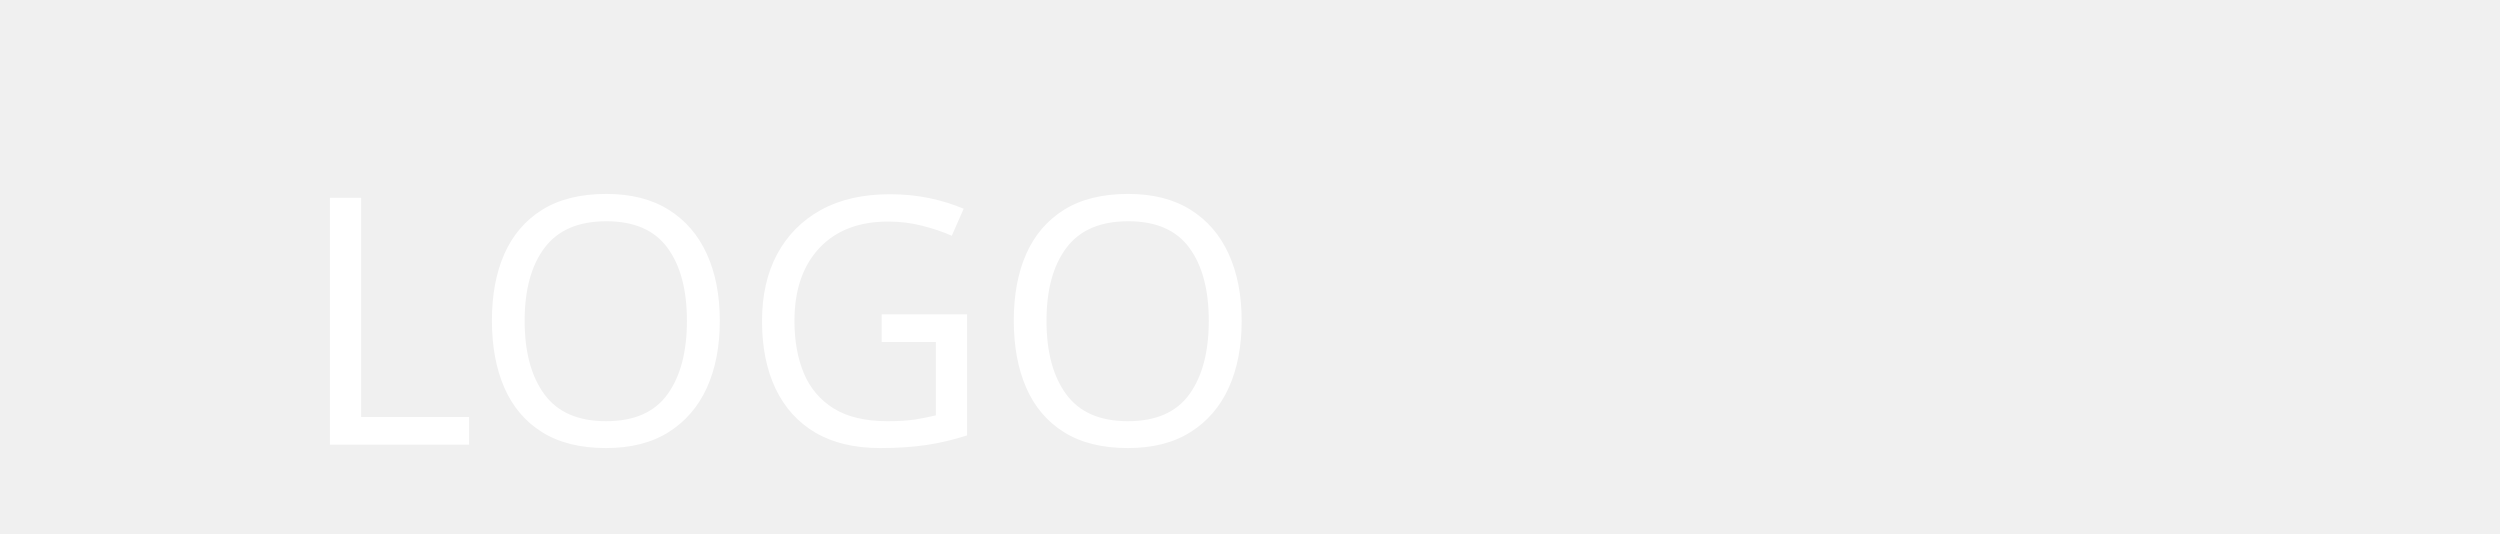
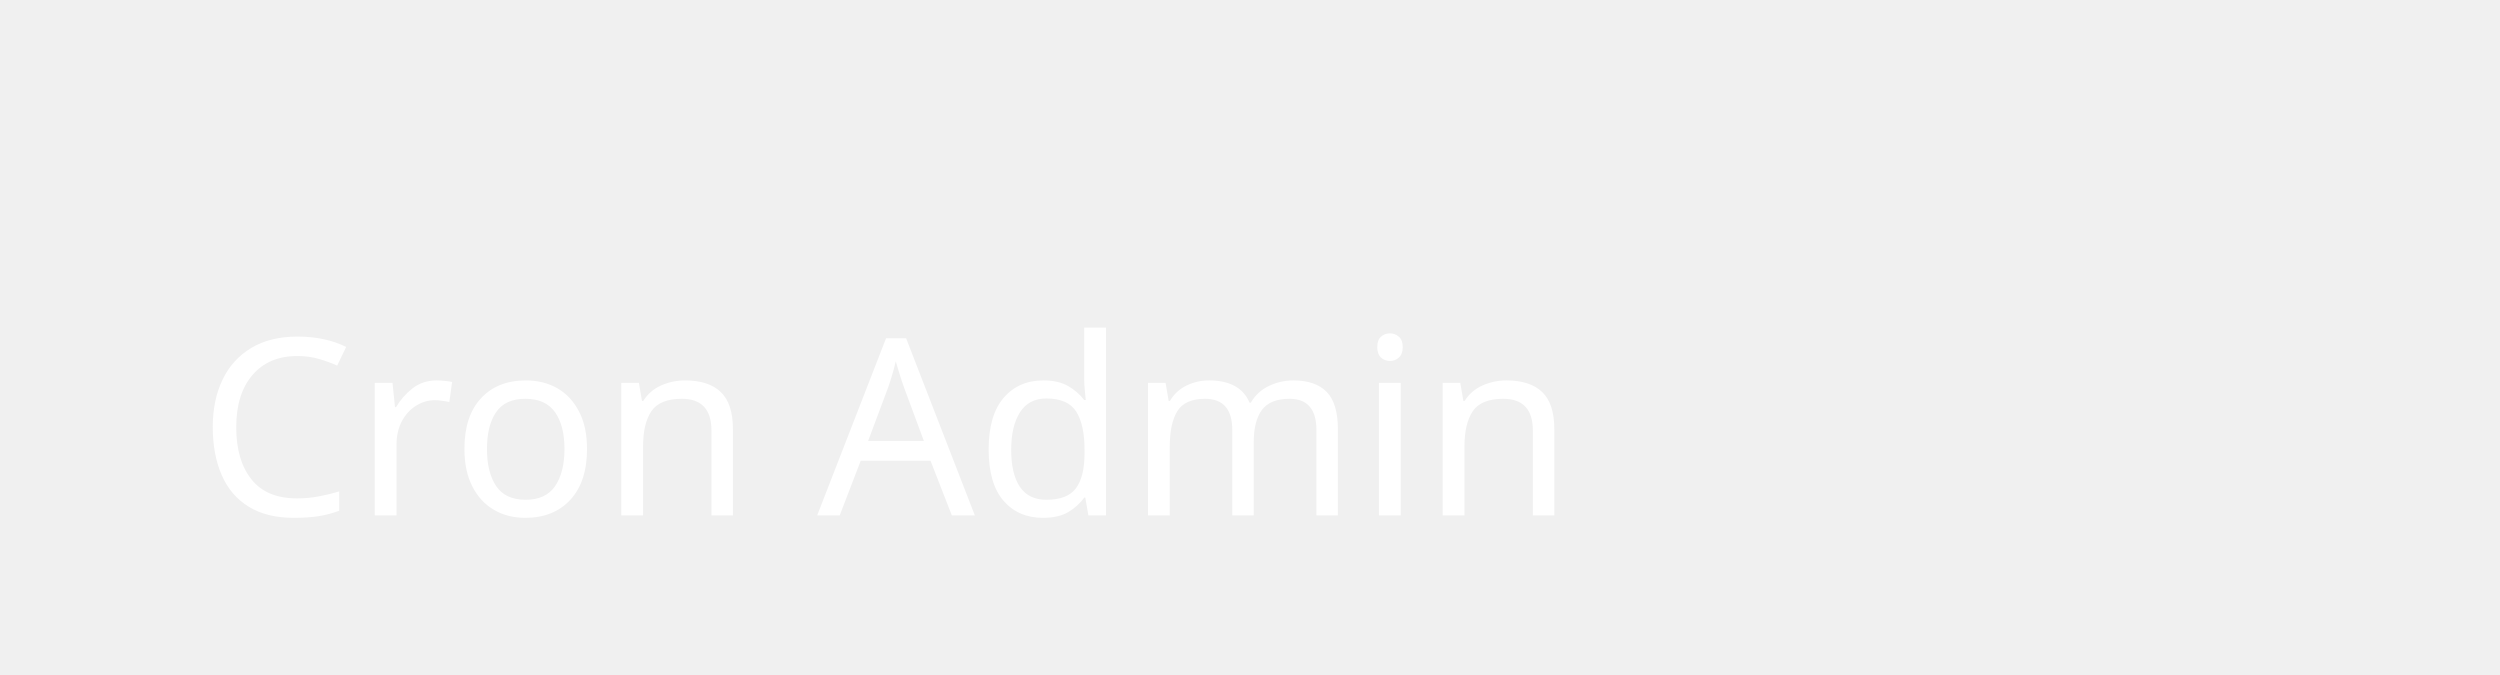
- <svg xmlns="http://www.w3.org/2000/svg" width="253px" height="54px" viewBox="0 0 253 54" version="1.1">
+ <svg xmlns="http://www.w3.org/2000/svg" width="200px" height="54px" viewBox="0 0 253 54" version="1.1">
  <defs />
  <g id="logo1" stroke="none" stroke-width="1" fill="none" fill-rule="evenodd">
    <g id="logo2" transform="translate(-59, -28)" fill="#FFFFFF">
      <g id="list_bg">
        <g id="logo" transform="translate(59, 28)">
-           <text id="Atlantis" font-family="PingFang-SC-Medium, PingFang SC" font-size="35" font-weight="400">
-             <tspan x="30" y="45">LOGO</tspan>
+           <text id="Atlantis" font-family="PingFang-SC-Medium, PingFang SC" font-size="25" font-weight="400">
+             <tspan x="20" y="45">Cron Admin</tspan>
          </text>
        </g>
      </g>
    </g>
  </g>
</svg>
